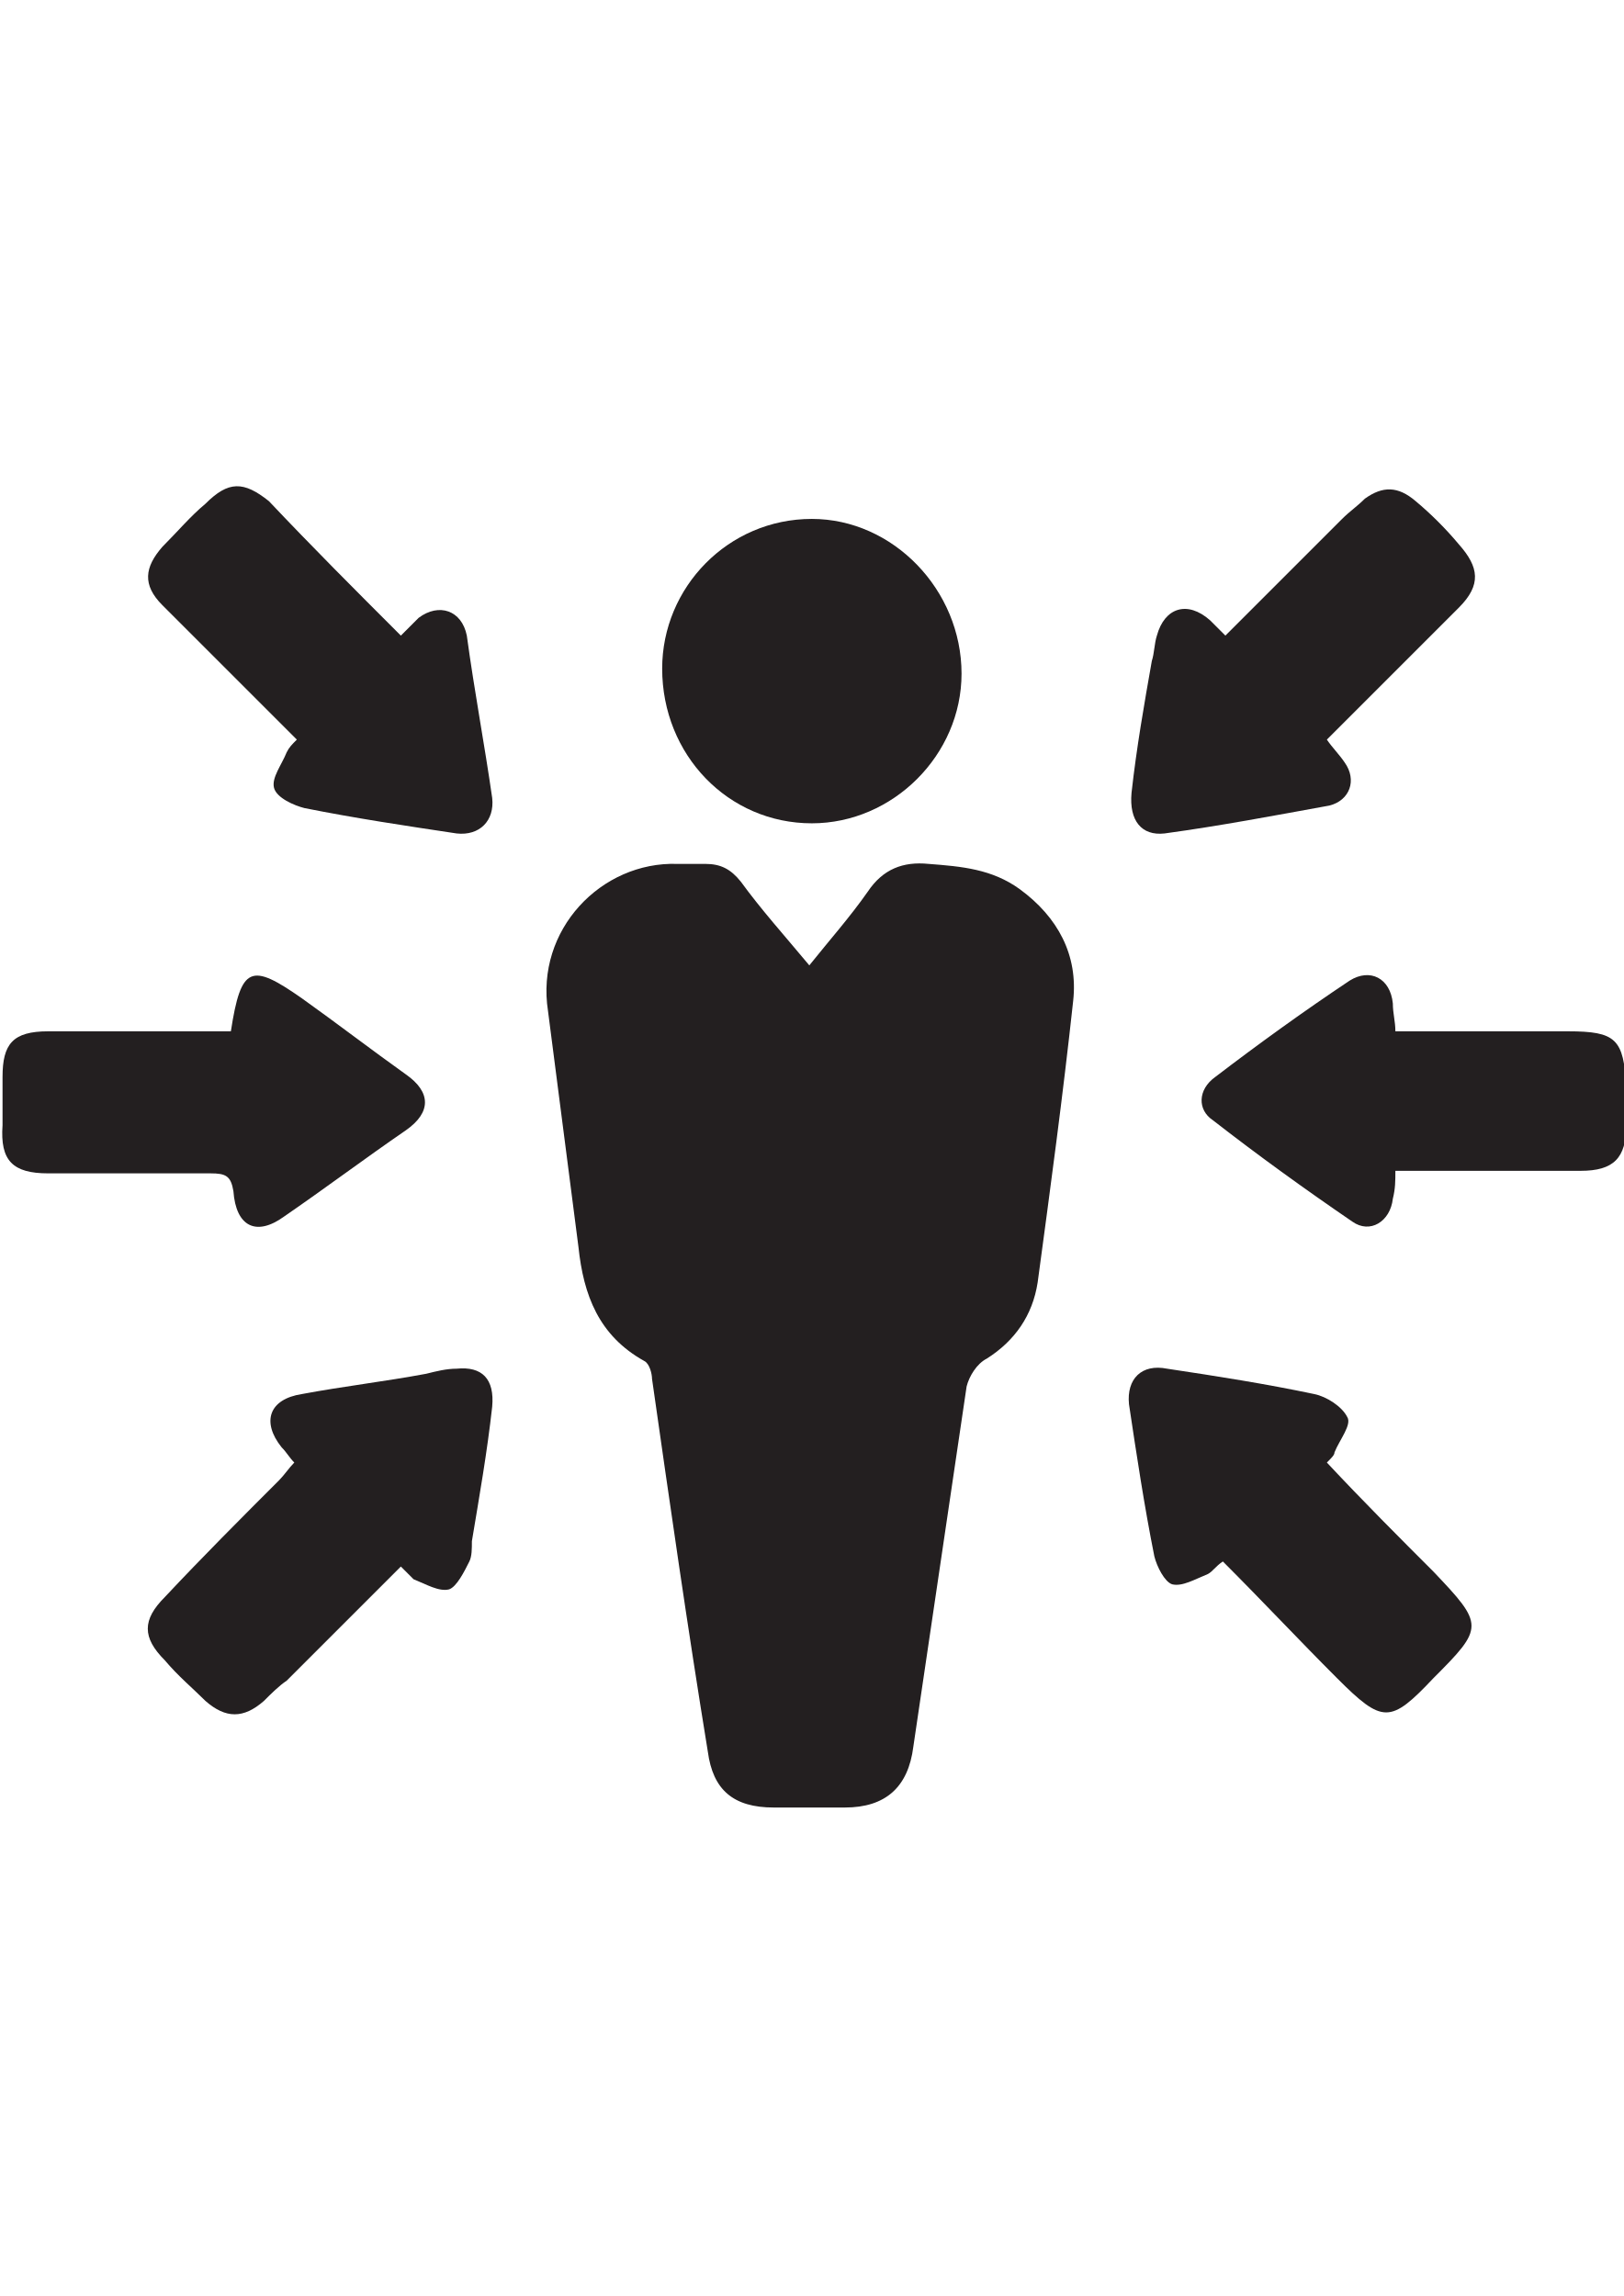
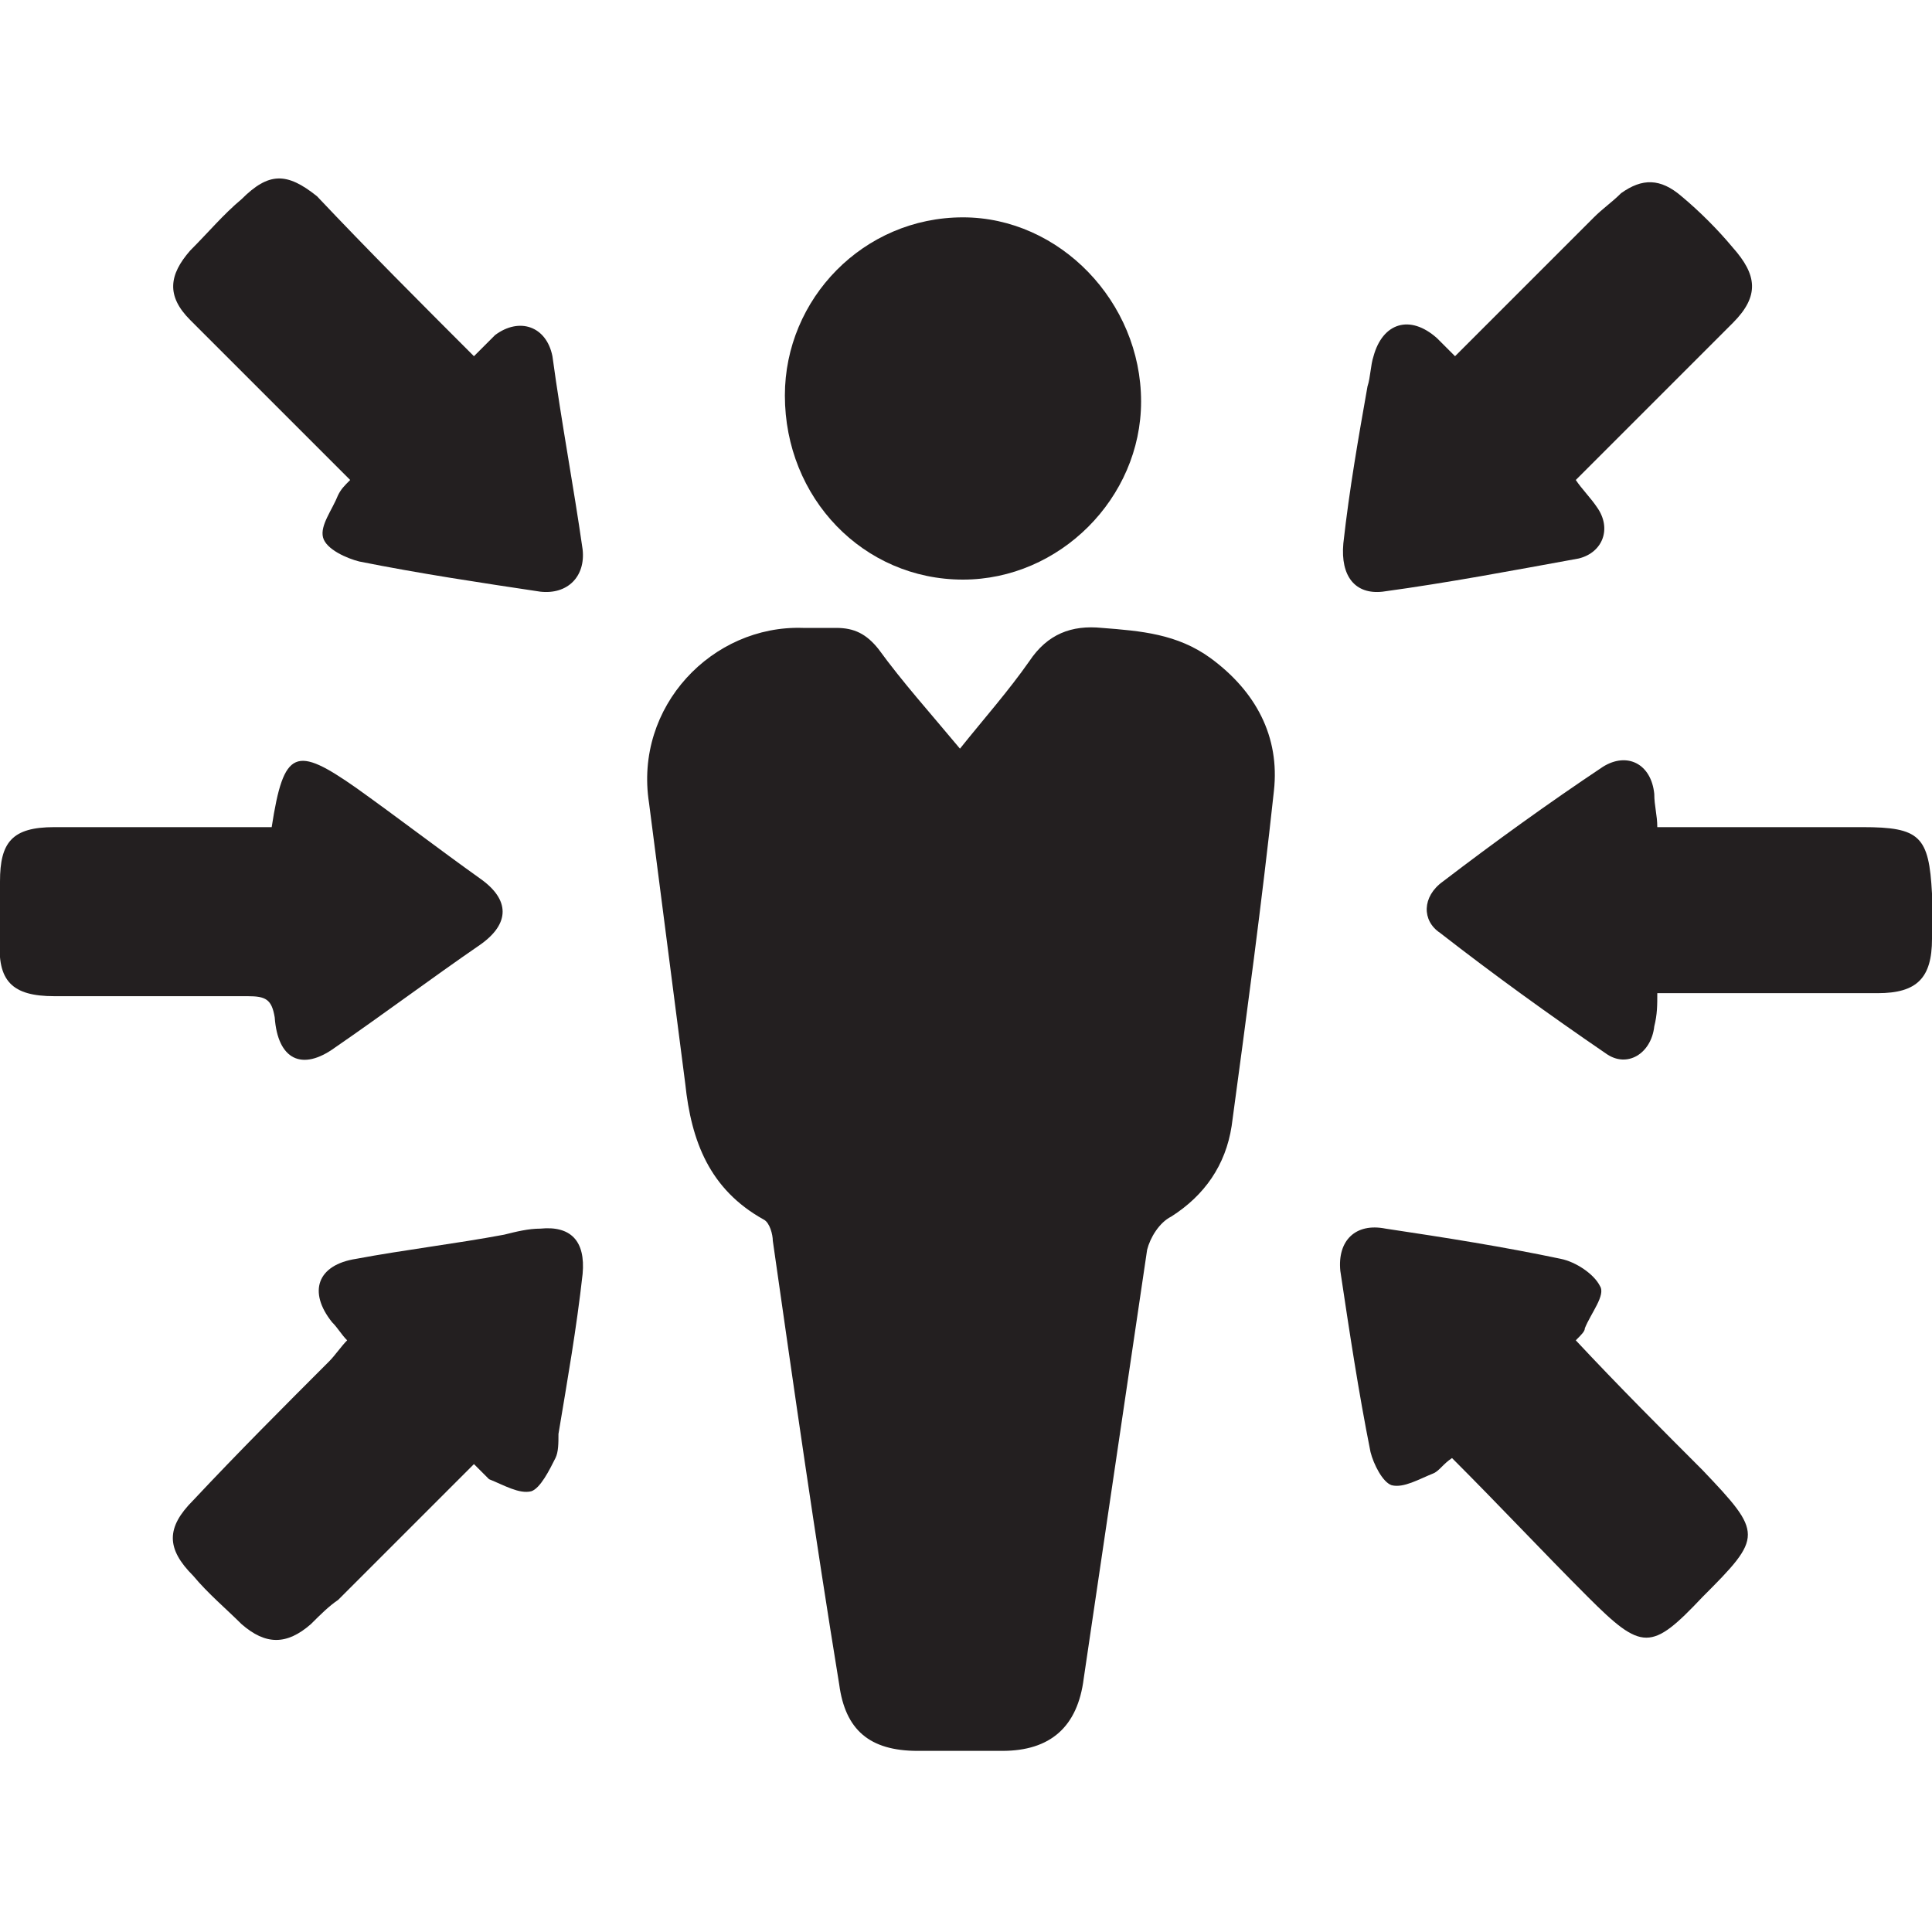
- <svg xmlns="http://www.w3.org/2000/svg" version="1.1" id="Layer_1" x="0px" y="0px" width="595.279px" height="841.891px" viewBox="0 0 595.279 841.891" enable-background="new 0 0 595.279 841.891" xml:space="preserve">
+ <svg xmlns="http://www.w3.org/2000/svg" version="1.1" id="Layer_1" x="0px" y="0px" viewBox="0 0 64 64" style="enable-background:new 0 0 64 64;" xml:space="preserve">
+   <style type="text/css">
+ 	.st0{fill:#231F20;}
+ </style>
  <g id="Layer_1_1_">
</g>
  <g>
-     <path fill="#231F20" d="M373.91,326.072c-10.231-7.441-21.394-8.371-33.484-9.301c-9.302-0.93-16.742,1.86-22.323,10.231   c-6.511,9.301-13.952,17.672-21.393,26.974c-9.302-11.162-17.673-20.463-25.113-30.694c-3.721-4.65-7.441-6.511-13.022-6.511   c-3.72,0-6.511,0-10.231,0c-27.903-0.93-52.087,24.183-47.436,53.947c3.72,28.833,7.44,57.667,11.161,86.501   c1.86,17.673,7.441,32.555,24.184,41.855c1.86,0.931,2.79,4.651,2.79,6.512c6.511,45.576,13.021,91.151,20.463,136.728   c1.86,13.952,9.301,20.463,24.184,20.463c8.371,0,17.672,0,26.043,0c14.882,0,23.253-7.44,25.113-22.322   c6.511-43.717,13.021-88.362,19.532-132.078c0.931-3.721,3.721-8.371,7.441-10.231c10.231-6.511,16.742-15.812,18.603-27.903   c4.65-34.415,9.301-68.83,13.021-103.244C395.303,350.255,387.862,336.304,373.91,326.072z" />
-     <path fill="#231F20" d="M297.64,301.889c29.764,0,54.877-25.114,54.877-54.877c0-30.694-25.113-56.738-54.877-56.738   c-30.694,0-54.877,25.113-54.877,54.877C242.763,276.775,266.946,301.889,297.64,301.889z" />
-     <path fill="#231F20" d="M81.851,244.221c9.302,9.301,17.673,17.672,26.974,26.974c-1.86,1.86-2.79,2.791-3.721,4.651   c-1.859,4.65-5.58,9.301-4.65,13.021c0.931,3.721,7.441,6.511,11.162,7.441c18.603,3.721,37.204,6.511,55.807,9.301   c8.371,0.93,13.952-4.65,13.022-13.021c-2.791-19.533-6.511-39.065-9.302-59.528c-1.86-9.301-10.231-12.091-17.672-6.511   c-1.86,1.86-3.721,3.721-6.511,6.511c-16.742-16.742-32.555-32.554-48.367-49.296c-9.301-7.441-14.882-7.441-23.253,0.93   c-5.581,4.65-10.231,10.231-15.812,15.812c-6.511,7.441-7.44,13.952,0,21.393C66.969,229.339,74.41,236.78,81.851,244.221z" />
-     <path fill="#231F20" d="M167.422,501.866c-3.72,0-7.44,0.93-11.161,1.86c-14.882,2.79-30.694,4.65-45.576,7.44   c-12.092,1.86-14.882,10.231-7.44,19.533c1.859,1.86,2.79,3.72,4.65,5.58c-1.86,1.86-3.721,4.651-5.581,6.511   c-13.952,13.952-27.903,27.904-41.855,42.786c-8.371,8.371-8.371,14.882,0,23.253c4.65,5.581,10.231,10.231,14.882,14.882   c7.441,6.512,13.952,6.512,21.393,0c2.791-2.79,5.581-5.58,8.371-7.44c13.952-13.952,27.904-27.904,41.856-41.855   c1.859,1.86,3.72,3.721,4.65,4.65c4.65,1.86,9.301,4.65,13.021,3.721c2.79-0.931,5.581-6.511,7.441-10.231   c0.93-1.86,0.93-4.65,0.93-7.441c2.79-16.742,5.581-32.554,7.441-49.296C181.374,505.587,176.724,500.936,167.422,501.866z" />
-     <path fill="#231F20" d="M426.927,305.609c20.463-2.79,39.996-6.511,60.458-10.231c7.441-1.86,10.231-9.301,5.581-15.812   c-1.86-2.791-4.65-5.581-6.511-8.371c1.86-1.86,3.721-3.72,5.581-5.581c13.951-13.952,28.834-28.834,42.785-42.786   c8.371-8.371,7.441-14.882,0-23.253c-4.65-5.581-10.231-11.162-15.812-15.812c-6.511-5.581-12.092-5.581-18.603-0.93   c-2.791,2.791-5.581,4.65-8.371,7.441c-13.952,13.952-28.834,28.834-42.786,42.786c-1.86-1.86-3.721-3.72-5.581-5.581   c-8.371-7.441-16.742-4.651-19.532,5.581c-0.93,2.791-0.93,6.511-1.86,9.301c-2.79,15.812-5.581,31.625-7.44,48.367   C413.906,300.959,418.556,306.54,426.927,305.609z" />
-     <path fill="#231F20" d="M486.455,536.28c1.86-1.86,2.79-2.79,2.79-3.72c1.86-4.651,6.511-10.231,4.651-13.022   c-1.86-3.721-7.441-7.44-12.092-8.371c-17.673-3.721-35.345-6.511-53.947-9.301c-9.302-1.86-14.882,3.721-13.952,13.021   c2.79,18.603,5.581,37.205,9.302,55.808c0.93,3.721,3.72,9.301,6.511,10.231c3.72,0.93,8.371-1.86,13.021-3.721   c1.86-0.93,2.79-2.79,5.581-4.65c14.882,14.882,27.903,28.834,41.855,42.785c16.742,16.742,19.532,16.742,35.345,0   c18.603-18.603,18.603-19.532,0-39.064C513.429,564.185,499.477,550.232,486.455,536.28z" />
-     <path fill="#231F20" d="M574.818,378.159c-21.394,0-41.856,0-63.249,0c0-3.72-0.93-6.511-0.93-10.231   c-0.931-9.301-8.371-13.021-15.812-8.371c-16.742,11.162-33.484,23.253-49.297,35.345c-6.511,4.65-6.511,12.092-0.93,15.812   c16.742,13.021,33.484,25.113,51.157,37.205c6.511,4.65,13.951,0,14.882-8.371c0.93-3.721,0.93-6.511,0.93-10.231   c23.253,0,45.576,0,67.899,0c12.092,0,16.742-4.65,16.742-16.742c0-4.65,0-9.302,0-13.952   C595.28,380.95,592.49,378.159,574.818,378.159z" />
-     <path fill="#231F20" d="M85.572,436.757c0.93,13.022,8.371,16.742,18.603,9.302c14.882-10.231,29.764-21.393,44.646-31.624   c9.302-6.512,9.302-13.952,0-20.463c-13.021-9.302-25.113-18.603-38.135-27.904c-18.603-13.022-22.323-12.092-26.043,12.091H75.34   c-19.532,0-39.065,0-57.668,0c-13.021,0-16.742,4.651-16.742,16.742c0,5.581,0,12.092,0,17.673   C0,425.596,4.651,430.246,17.672,430.246c19.533,0,39.996,0,59.528,0C82.781,430.246,84.642,431.177,85.572,436.757z" />
+     <path class="st0" d="M40.1,21.8c-1.1-0.8-2.3-0.9-3.6-1c-1-0.1-1.8,0.2-2.4,1.1c-0.7,1-1.5,1.9-2.3,2.9c-1-1.2-1.9-2.2-2.7-3.3   c-0.4-0.5-0.8-0.7-1.4-0.7c-0.4,0-0.7,0-1.1,0c-3-0.1-5.6,2.6-5.1,5.8c0.4,3.1,0.8,6.2,1.2,9.3c0.2,1.9,0.8,3.5,2.6,4.5   c0.2,0.1,0.3,0.5,0.3,0.7c0.7,4.9,1.4,9.8,2.2,14.7c0.2,1.5,1,2.2,2.6,2.2c0.9,0,1.9,0,2.8,0c1.6,0,2.5-0.8,2.7-2.4   c0.7-4.7,1.4-9.5,2.1-14.2c0.1-0.4,0.4-0.9,0.8-1.1c1.1-0.7,1.8-1.7,2-3c0.5-3.7,1-7.4,1.4-11.1C42.4,24.4,41.6,22.9,40.1,21.8z" />
+     <path class="st0" d="M31.9,19.2c3.2,0,5.9-2.7,5.9-5.9c0-3.3-2.7-6.1-5.9-6.1c-3.3,0-5.9,2.7-5.9,5.9C26,16.5,28.6,19.2,31.9,19.2z   " />
+     <path class="st0" d="M8.7,13c1,1,1.9,1.9,2.9,2.9c-0.2,0.2-0.3,0.3-0.4,0.5c-0.2,0.5-0.6,1-0.5,1.4c0.1,0.4,0.8,0.7,1.2,0.8   c2,0.4,4,0.7,6,1c0.9,0.1,1.5-0.5,1.4-1.4c-0.3-2.1-0.7-4.2-1-6.4c-0.2-1-1.1-1.3-1.9-0.7c-0.2,0.2-0.4,0.4-0.7,0.7   c-1.8-1.8-3.5-3.5-5.2-5.3C9.5,5.7,8.9,5.7,8,6.6C7.4,7.1,6.9,7.7,6.3,8.3c-0.7,0.8-0.8,1.5,0,2.3C7.1,11.4,7.9,12.2,8.7,13z" />
+     <path class="st0" d="M17.9,40.7c-0.4,0-0.8,0.1-1.2,0.2c-1.6,0.3-3.3,0.5-4.9,0.8c-1.3,0.2-1.6,1.1-0.8,2.1   c0.2,0.2,0.3,0.4,0.5,0.6c-0.2,0.2-0.4,0.5-0.6,0.7c-1.5,1.5-3,3-4.5,4.6c-0.9,0.9-0.9,1.6,0,2.5c0.5,0.6,1.1,1.1,1.6,1.6   c0.8,0.7,1.5,0.7,2.3,0c0.3-0.3,0.6-0.6,0.9-0.8c1.5-1.5,3-3,4.5-4.5c0.2,0.2,0.4,0.4,0.5,0.5c0.5,0.2,1,0.5,1.4,0.4   c0.3-0.1,0.6-0.7,0.8-1.1c0.1-0.2,0.1-0.5,0.1-0.8c0.3-1.8,0.6-3.5,0.8-5.3C19.4,41.1,18.9,40.6,17.9,40.7z" />
+     <path class="st0" d="M45.8,19.6c2.2-0.3,4.3-0.7,6.5-1.1c0.8-0.2,1.1-1,0.6-1.7c-0.2-0.3-0.5-0.6-0.7-0.9c0.2-0.2,0.4-0.4,0.6-0.6   c1.5-1.5,3.1-3.1,4.6-4.6c0.9-0.9,0.8-1.6,0-2.5c-0.5-0.6-1.1-1.2-1.7-1.7c-0.7-0.6-1.3-0.6-2-0.1c-0.3,0.3-0.6,0.5-0.9,0.8   c-1.5,1.5-3.1,3.1-4.6,4.6c-0.2-0.2-0.4-0.4-0.6-0.6c-0.9-0.8-1.8-0.5-2.1,0.6c-0.1,0.3-0.1,0.7-0.2,1c-0.3,1.7-0.6,3.4-0.8,5.2   C44.4,19.1,44.9,19.7,45.8,19.6z" />
+     <path class="st0" d="M52.2,44.4c0.2-0.2,0.3-0.3,0.3-0.4c0.2-0.5,0.7-1.1,0.5-1.4c-0.2-0.4-0.8-0.8-1.3-0.9c-1.9-0.4-3.8-0.7-5.8-1   c-1-0.2-1.6,0.4-1.5,1.4c0.3,2,0.6,4,1,6c0.1,0.4,0.4,1,0.7,1.1c0.4,0.1,0.9-0.2,1.4-0.4c0.2-0.1,0.3-0.3,0.6-0.5   c1.6,1.6,3,3.1,4.5,4.6c1.8,1.8,2.1,1.8,3.8,0c2-2,2-2.1,0-4.2C55.1,47.4,53.6,45.9,52.2,44.4z" />
+     <path class="st0" d="M61.7,27.4c-2.3,0-4.5,0-6.8,0c0-0.4-0.1-0.7-0.1-1.1c-0.1-1-0.9-1.4-1.7-0.9c-1.8,1.2-3.6,2.5-5.3,3.8   c-0.7,0.5-0.7,1.3-0.1,1.7c1.8,1.4,3.6,2.7,5.5,4c0.7,0.5,1.5,0,1.6-0.9c0.1-0.4,0.1-0.7,0.1-1.1c2.5,0,4.9,0,7.3,0   c1.3,0,1.8-0.5,1.8-1.8c0-0.5,0-1,0-1.5C63.9,27.7,63.6,27.4,61.7,27.4z" />
+     <path class="st0" d="M9.1,33.7c0.1,1.4,0.9,1.8,2,1c1.6-1.1,3.2-2.3,4.8-3.4c1-0.7,1-1.5,0-2.2c-1.4-1-2.7-2-4.1-3   c-2-1.4-2.4-1.3-2.8,1.3H8c-2.1,0-4.2,0-6.2,0c-1.4,0-1.8,0.5-1.8,1.8c0,0.6,0,1.3,0,1.9C-0.1,32.5,0.4,33,1.8,33   c2.1,0,4.3,0,6.4,0C8.8,33,9,33.1,9.1,33.7z" />
  </g>
</svg>
